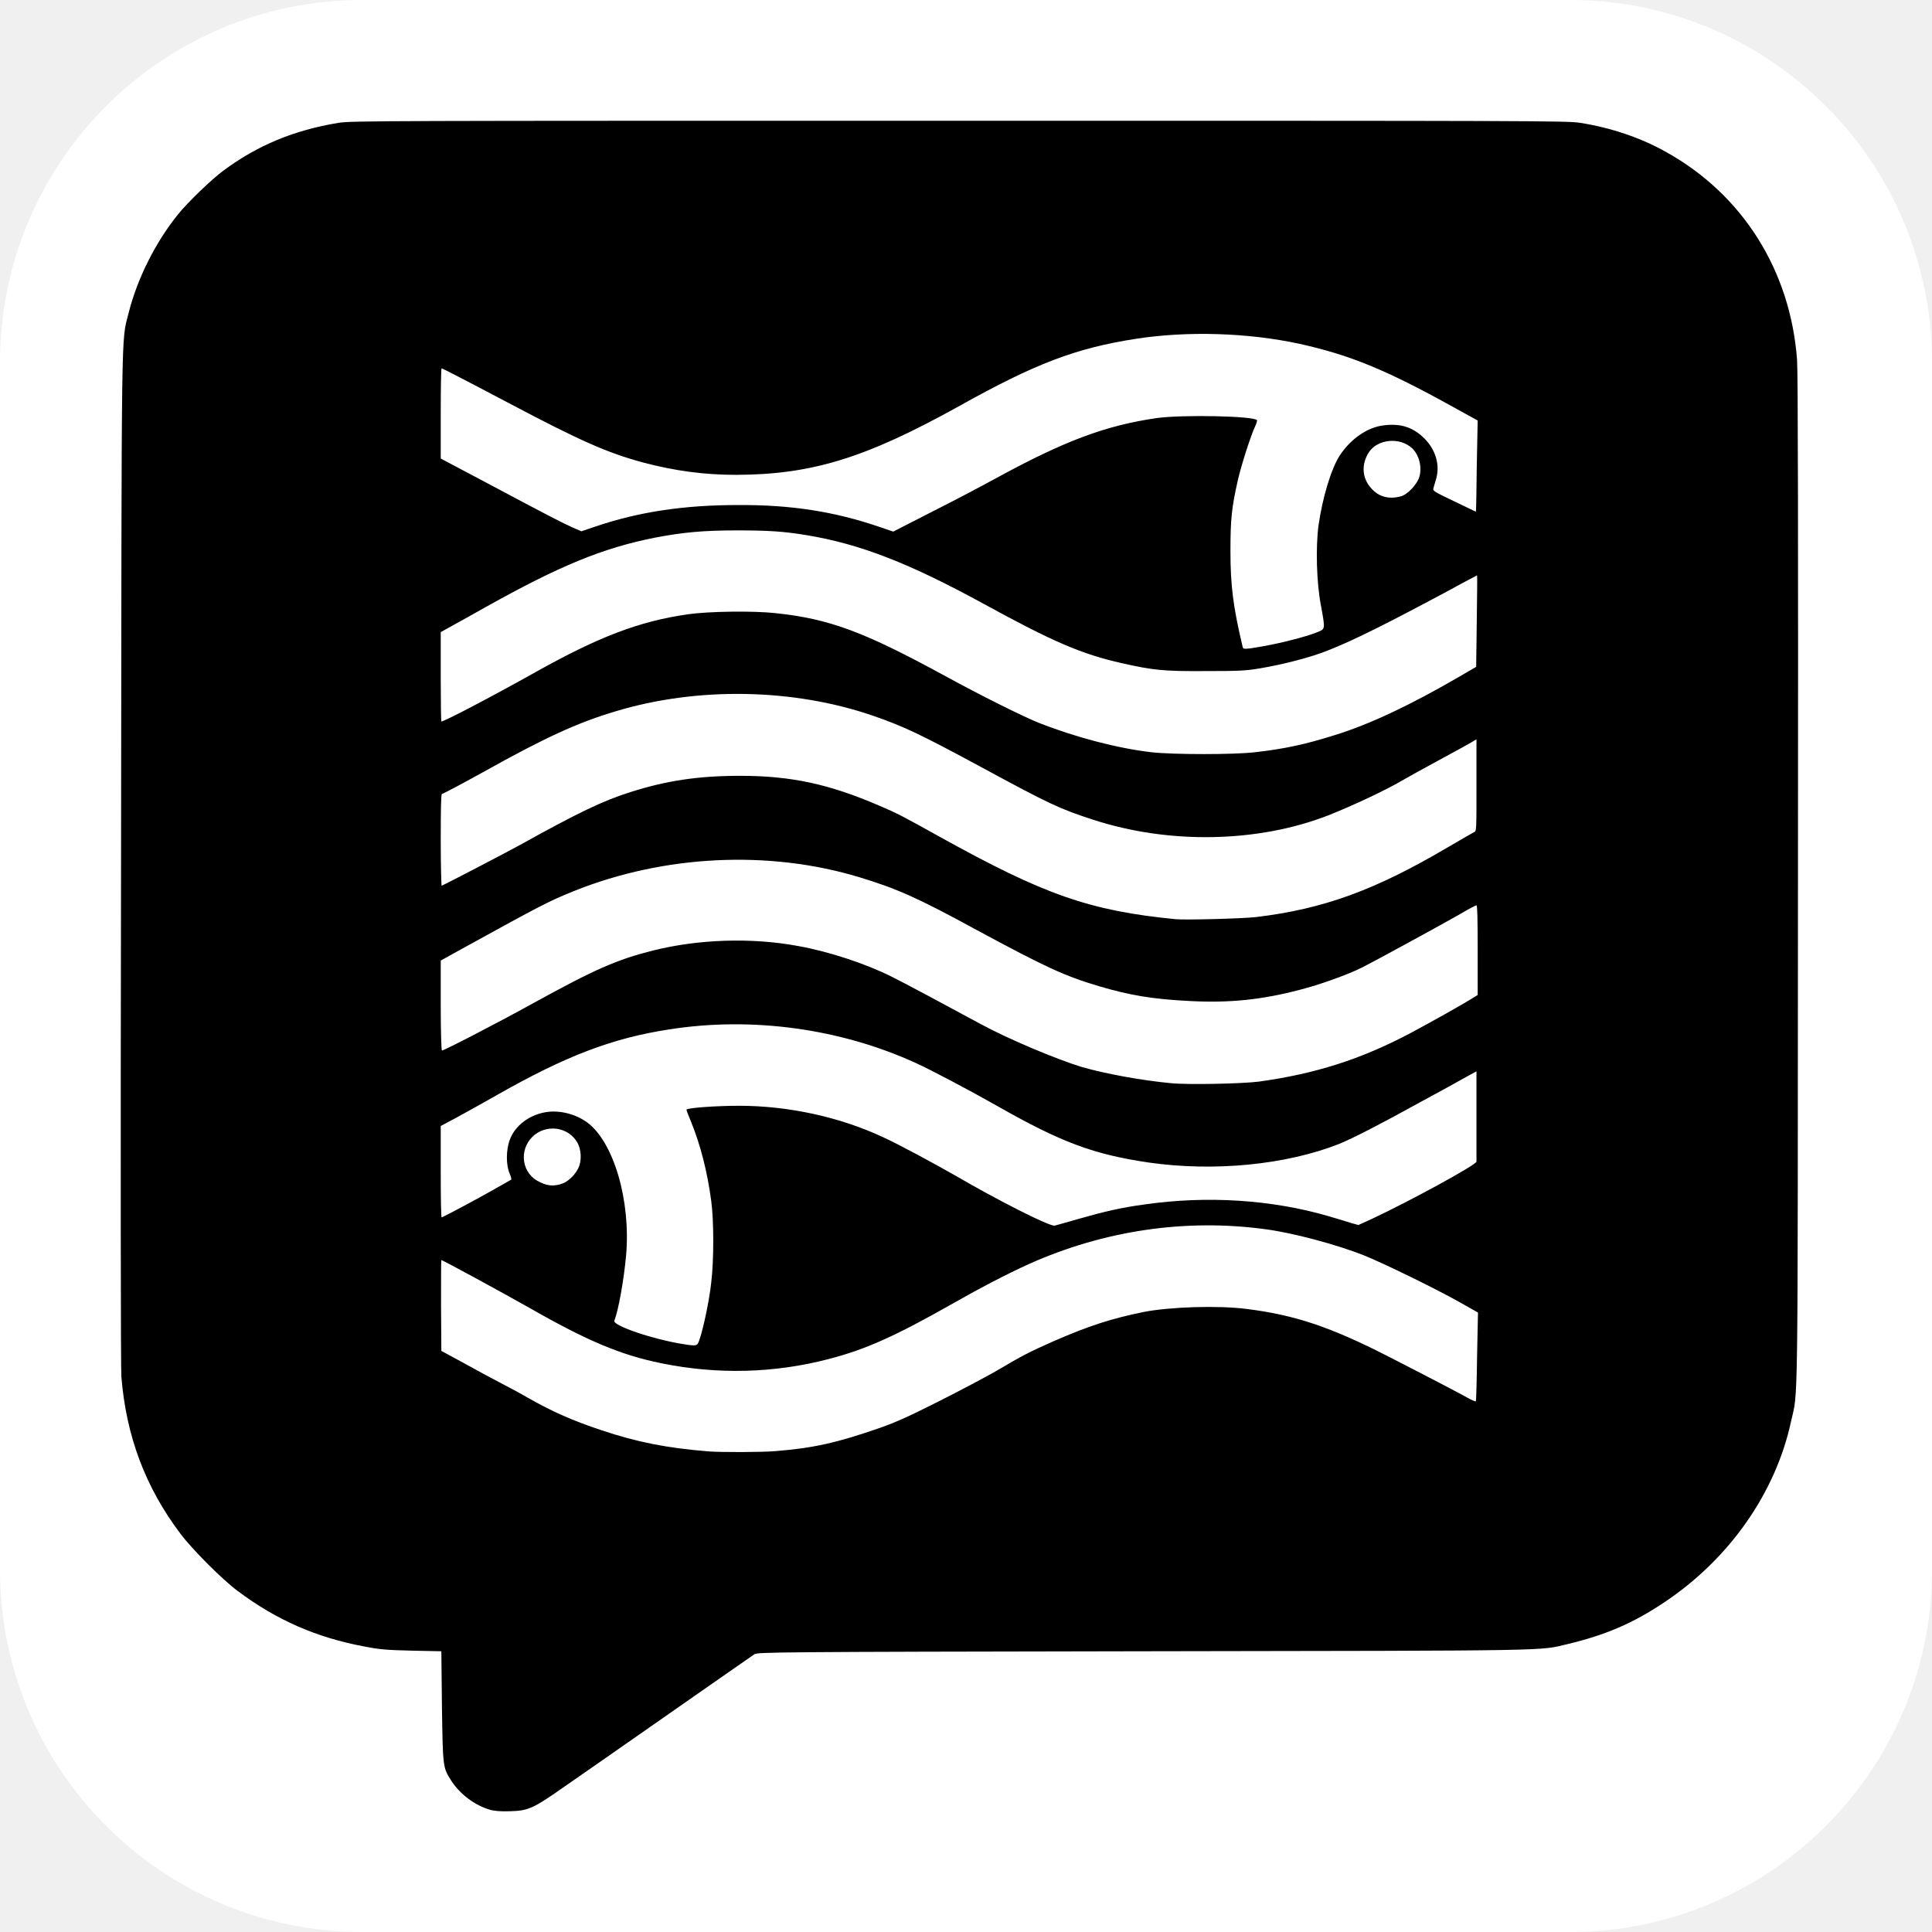
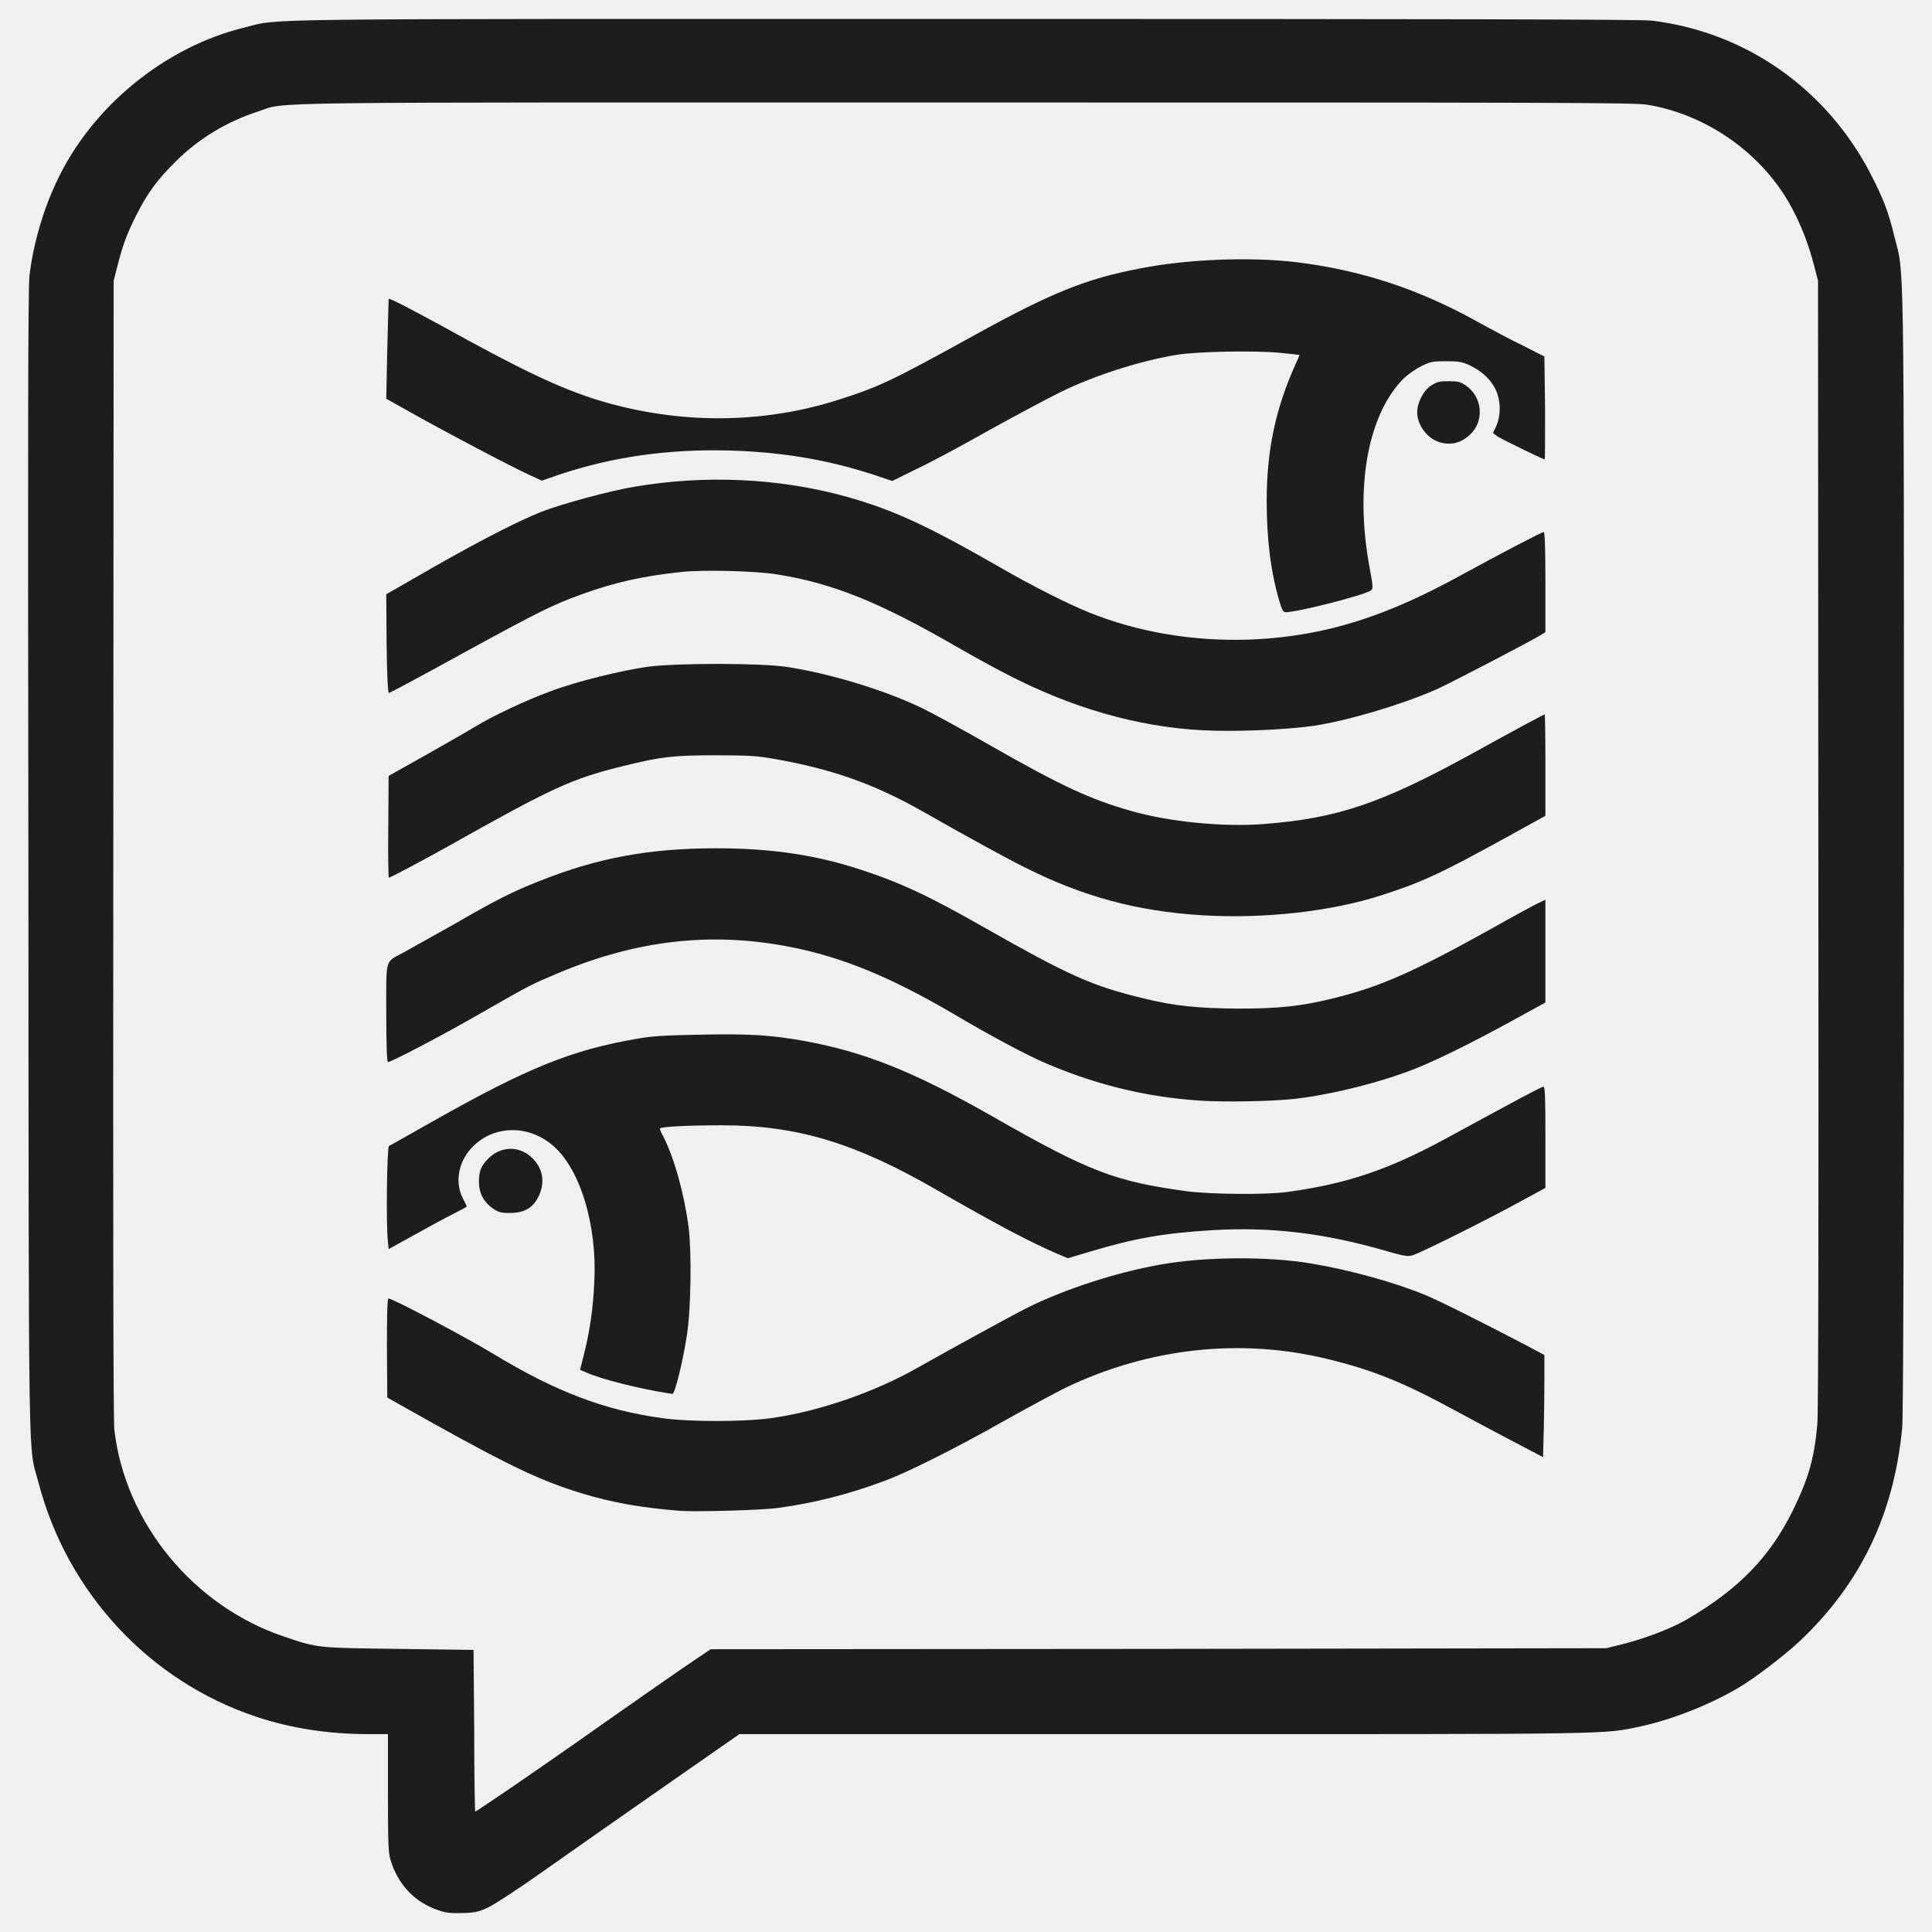
- <svg xmlns="http://www.w3.org/2000/svg" viewBox="0 0 64 64">
-   <style>.t{fill:#FFFFFF}.c0{fill:#000000}@media (prefers-color-scheme:dark){.t{display:none}.c0{fill:#FFFFFF}}</style>
-   <rect class="t" width="64" height="64" rx="12" />
-   <path class="c0" fill-rule="evenodd" d="M16.23 59.95C15.74 59.81 15.24 59.44 14.95 58.99C14.67 58.55 14.67 58.56 14.64 56.53L14.62 54.70 13.64 54.68C12.80 54.66 12.57 54.64 12.06 54.54C10.50 54.25 9.16 53.67 7.87 52.70C7.38 52.34 6.37 51.33 5.98 50.81C4.81 49.26 4.18 47.57 4.02 45.60C4.00 45.31 3.99 38.75 4.01 28.47C4.03 10.19 4.01 11.38 4.26 10.37C4.55 9.22 5.15 8.03 5.89 7.11C6.21 6.71 7.01 5.94 7.39 5.66C8.53 4.81 9.75 4.31 11.21 4.07C11.63 4.00 12.61 4.00 31.78 4.00C50.98 4.00 51.92 4.00 52.35 4.07C53.37 4.23 54.37 4.57 55.20 5.04C57.73 6.45 59.31 8.96 59.53 11.92C59.56 12.32 59.57 17.65 59.56 29.17C59.55 47.39 59.57 46.00 59.33 47.09C58.82 49.45 57.29 51.64 55.13 53.08C54.10 53.77 53.19 54.16 51.94 54.46C50.96 54.69 51.76 54.68 37.86 54.70C25.59 54.72 25.09 54.73 24.99 54.80C24.29 55.28 19.49 58.64 18.79 59.12C17.65 59.92 17.52 59.98 16.89 60.00C16.58 60.01 16.36 59.99 16.23 59.95ZM25.69 48.07C26.95 47.97 27.74 47.79 29.15 47.30C29.69 47.11 30.13 46.91 31.10 46.42C31.78 46.08 32.62 45.63 32.96 45.44C33.89 44.89 34.11 44.78 34.90 44.43C36.07 43.92 36.81 43.68 37.89 43.46C38.76 43.29 40.36 43.24 41.29 43.36C42.90 43.56 44.08 43.96 45.96 44.92C46.98 45.44 48.50 46.23 48.72 46.36C48.80 46.40 48.88 46.43 48.89 46.42C48.90 46.41 48.92 45.75 48.93 44.94L48.96 43.48 48.34 43.13C47.56 42.69 45.84 41.85 45.17 41.58C44.28 41.23 42.84 40.84 41.92 40.72C39.28 40.36 36.57 40.76 34.09 41.87C33.36 42.20 32.44 42.68 31.60 43.16C29.68 44.25 28.69 44.70 27.45 45.02C25.65 45.49 23.77 45.54 21.91 45.16C20.58 44.89 19.47 44.43 17.53 43.32C16.61 42.80 14.66 41.74 14.62 41.74C14.61 41.74 14.61 42.41 14.61 43.24L14.62 44.75 15.34 45.14C15.73 45.36 16.29 45.66 16.58 45.81C16.87 45.96 17.28 46.18 17.48 46.30C18.33 46.78 18.97 47.06 19.93 47.38C21.09 47.77 22.10 47.97 23.48 48.08C23.87 48.11 25.22 48.11 25.69 48.07ZM23.18 44.35C23.30 44.00 23.50 43.06 23.56 42.49C23.65 41.76 23.65 40.43 23.56 39.78C23.43 38.81 23.21 37.95 22.90 37.18C22.81 36.97 22.74 36.78 22.74 36.76C22.74 36.70 23.73 36.63 24.48 36.63C26.11 36.63 27.82 37.00 29.25 37.67C29.74 37.89 30.96 38.55 31.66 38.95C33.05 39.76 34.78 40.64 34.94 40.60C34.98 40.59 35.34 40.49 35.72 40.38C36.56 40.14 37.15 40.00 37.91 39.90C39.98 39.60 42.14 39.74 44.02 40.29C44.32 40.38 44.66 40.48 44.78 40.52L45.00 40.58 45.46 40.37C46.70 39.79 48.92 38.58 48.91 38.48C48.91 38.46 48.91 37.78 48.91 36.97L48.91 35.49 48.56 35.68C48.37 35.79 47.68 36.17 47.03 36.52C45.71 37.25 44.83 37.70 44.37 37.89C42.60 38.59 40.22 38.82 38.05 38.51C36.23 38.24 35.17 37.85 33.04 36.64C32.16 36.14 30.84 35.44 30.33 35.21C27.83 34.07 24.91 33.67 22.17 34.10C20.28 34.39 18.74 34.98 16.47 36.27C15.96 36.56 15.33 36.91 15.07 37.05L14.60 37.30 14.60 38.82C14.60 39.66 14.61 40.33 14.63 40.33C14.87 40.22 15.76 39.74 16.26 39.46C16.61 39.26 16.91 39.09 16.93 39.08C16.95 39.07 16.93 38.98 16.88 38.87C16.76 38.59 16.76 38.09 16.89 37.75C17.06 37.29 17.53 36.93 18.09 36.84C18.54 36.77 19.06 36.90 19.45 37.18C20.33 37.83 20.90 39.77 20.74 41.59C20.67 42.37 20.49 43.40 20.35 43.75C20.29 43.91 21.61 44.36 22.60 44.52C23.10 44.60 23.10 44.60 23.18 44.35ZM18.67 39.19C18.84 39.12 19.06 38.90 19.15 38.71C19.28 38.46 19.26 38.08 19.12 37.84C18.84 37.36 18.19 37.24 17.74 37.57C17.20 37.97 17.23 38.78 17.79 39.11C18.10 39.29 18.36 39.32 18.67 39.19ZM41.70 35.83C43.58 35.57 45.08 35.09 46.71 34.23C47.35 33.89 48.49 33.25 48.74 33.09L48.95 32.96 48.95 31.48C48.95 30.44 48.94 29.99 48.91 29.99C48.88 29.99 48.60 30.14 48.28 30.33C47.57 30.73 45.52 31.85 45.12 32.05C44.64 32.29 43.69 32.63 43.05 32.79C41.80 33.12 40.71 33.23 39.41 33.16C38.19 33.10 37.42 32.97 36.41 32.67C35.26 32.33 34.64 32.04 32.34 30.80C30.40 29.74 29.69 29.43 28.47 29.06C25.47 28.15 22.01 28.32 19.03 29.51C18.19 29.85 17.97 29.96 15.25 31.46L14.60 31.82 14.60 33.31C14.60 34.18 14.62 34.80 14.64 34.80C14.71 34.80 16.36 33.95 17.65 33.24C19.70 32.11 20.43 31.79 21.62 31.49C23.13 31.11 24.90 31.05 26.45 31.34C27.46 31.52 28.69 31.93 29.53 32.35C29.86 32.51 31.45 33.36 32.48 33.92C33.40 34.42 35.02 35.10 35.85 35.35C36.66 35.58 37.83 35.79 38.77 35.88C39.34 35.94 41.15 35.90 41.70 35.83ZM41.60 30.38C43.86 30.11 45.57 29.48 47.99 28.05C48.42 27.80 48.80 27.58 48.84 27.56C48.91 27.54 48.91 27.45 48.91 26.02L48.91 24.49 48.76 24.58C48.68 24.63 48.19 24.90 47.67 25.18C47.15 25.46 46.63 25.75 46.51 25.82C45.94 26.16 44.81 26.69 44.00 27.01C41.66 27.92 38.73 27.97 36.23 27.16C35.09 26.79 34.79 26.65 32.39 25.35C30.52 24.34 29.93 24.06 28.95 23.72C26.30 22.80 23.10 22.74 20.37 23.57C19.13 23.94 18.04 24.44 16.00 25.58C15.28 25.98 14.67 26.30 14.64 26.30C14.61 26.30 14.60 26.80 14.60 27.83C14.60 28.67 14.62 29.35 14.63 29.34C14.76 29.29 16.77 28.24 17.19 28.01C19.15 26.92 19.97 26.53 20.85 26.25C22.06 25.86 23.13 25.70 24.52 25.70C26.20 25.70 27.46 25.97 29.13 26.69C29.72 26.94 29.87 27.02 31.13 27.72C34.59 29.64 36.09 30.17 38.95 30.45C39.29 30.48 41.14 30.43 41.60 30.38ZM41.56 24.92C42.54 24.81 43.24 24.66 44.22 24.35C45.36 24.00 46.74 23.35 48.35 22.41L48.90 22.09 48.92 20.58C48.93 19.75 48.94 19.07 48.93 19.06C48.93 19.06 48.54 19.26 48.07 19.52C45.85 20.71 44.82 21.22 43.98 21.55C43.44 21.77 42.51 22.01 41.74 22.14C41.25 22.22 41.06 22.23 39.93 22.23C38.54 22.24 38.19 22.20 37.17 21.97C35.83 21.67 34.88 21.26 32.58 20.00C30.13 18.66 28.49 18.02 26.73 17.73C25.96 17.60 25.43 17.57 24.41 17.57C23.33 17.57 22.63 17.63 21.70 17.81C19.97 18.15 18.52 18.75 16.09 20.11C15.57 20.40 15.02 20.71 14.87 20.79L14.60 20.94 14.60 22.42C14.60 23.23 14.61 23.90 14.62 23.90C14.72 23.90 16.23 23.11 17.75 22.26C19.84 21.09 21.18 20.58 22.78 20.35C23.47 20.25 24.94 20.23 25.68 20.31C27.48 20.50 28.61 20.92 31.34 22.41C32.47 23.03 33.90 23.74 34.40 23.94C35.64 24.43 37.03 24.79 38.15 24.92C38.89 25.00 40.88 25.00 41.56 24.92ZM42.14 21.35C42.70 21.24 43.38 21.05 43.67 20.93C43.90 20.83 43.90 20.84 43.76 20.07C43.61 19.31 43.58 18.11 43.68 17.39C43.81 16.48 44.10 15.52 44.38 15.09C44.74 14.54 45.30 14.15 45.84 14.09C46.40 14.02 46.81 14.15 47.19 14.53C47.56 14.90 47.71 15.41 47.57 15.88C47.53 16.01 47.49 16.14 47.48 16.19C47.46 16.26 47.55 16.31 48.18 16.61C48.57 16.80 48.89 16.95 48.89 16.95C48.90 16.95 48.91 16.27 48.92 15.44L48.95 13.93 48.08 13.45C45.91 12.25 44.72 11.76 43.05 11.39C41.34 11.02 39.35 10.96 37.65 11.22C35.64 11.53 34.30 12.04 31.76 13.46C28.66 15.18 26.89 15.72 24.39 15.73C23.33 15.73 22.36 15.60 21.30 15.32C20.12 15.00 19.23 14.61 16.83 13.34C15.39 12.58 14.65 12.20 14.63 12.20C14.61 12.20 14.60 12.87 14.60 13.69L14.60 15.19 16.15 16.01C18.23 17.12 18.61 17.31 18.96 17.47L19.26 17.60 19.73 17.44C21.18 16.95 22.67 16.73 24.45 16.73C26.23 16.72 27.65 16.95 29.12 17.45L29.59 17.61 30.82 16.98C31.50 16.64 32.47 16.13 32.98 15.85C35.27 14.60 36.61 14.10 38.31 13.85C39.18 13.73 41.55 13.78 41.64 13.92C41.65 13.94 41.62 14.03 41.58 14.12C41.45 14.38 41.11 15.43 41.00 15.93C40.80 16.82 40.76 17.20 40.76 18.25C40.76 19.40 40.85 20.10 41.16 21.41C41.18 21.50 41.19 21.50 41.41 21.48C41.53 21.46 41.86 21.41 42.14 21.35ZM46.41 16.44C46.63 16.38 46.95 16.04 47.02 15.79C47.11 15.47 47.01 15.07 46.78 14.85C46.37 14.47 45.63 14.54 45.34 14.99C45.09 15.39 45.12 15.84 45.42 16.17C45.67 16.46 46.01 16.55 46.41 16.44Z" />
+ <svg xmlns="http://www.w3.org/2000/svg" viewBox="3.17 3.44 57.12 57.12">
+   <style>path{fill:#1D1D1D}@media (prefers-color-scheme:dark){path{fill:#FFFFFF}}</style>
+   <path fill-rule="evenodd" d="M16.14 59.92C15.44 59.69 14.93 59.16 14.71 58.41C14.65 58.21 14.64 57.89 14.64 56.44L14.64 54.71 14.08 54.71C12.89 54.71 11.77 54.54 10.73 54.19C7.59 53.14 5.16 50.53 4.31 47.28C4.00 46.09 4.02 47.71 4.01 29.01C3.99 16.34 4.00 11.98 4.04 11.61C4.14 10.72 4.43 9.68 4.84 8.82C5.87 6.60 8.05 4.82 10.41 4.25C11.50 3.98 10.08 4.00 31.73 4.00C45.39 4.00 51.75 4.01 52.01 4.05C54.80 4.39 57.19 6.08 58.49 8.61C58.85 9.32 59.00 9.69 59.18 10.44C59.47 11.59 59.46 10.41 59.46 28.59C59.46 39.44 59.44 45.31 59.41 45.64C59.17 48.19 58.19 50.25 56.38 51.96C55.92 52.39 55.02 53.08 54.55 53.35C53.70 53.85 52.60 54.28 51.68 54.48C50.56 54.72 51.03 54.71 37.55 54.71L25.03 54.71 22.82 56.25C21.60 57.10 20.00 58.22 19.28 58.73C18.52 59.27 17.80 59.74 17.61 59.83C17.31 59.97 17.21 59.99 16.83 60.00C16.50 60.01 16.33 59.99 16.14 59.92ZM18.33 56.26C18.93 55.85 20.14 55.01 21.03 54.38C21.91 53.76 22.99 53.01 23.41 52.72L24.18 52.20 37.42 52.19L50.66 52.17 51.22 52.03C51.90 51.85 52.61 51.57 53.04 51.32C54.58 50.42 55.49 49.48 56.17 48.11C56.64 47.15 56.81 46.56 56.90 45.55C56.93 45.17 56.94 39.80 56.93 28.37L56.92 11.74 56.82 11.35C56.61 10.51 56.27 9.72 55.86 9.11C54.96 7.77 53.48 6.81 51.90 6.54C51.54 6.47 49.24 6.47 31.75 6.47C10.05 6.47 11.71 6.44 10.79 6.74C9.89 7.03 9.04 7.54 8.38 8.20C7.81 8.76 7.53 9.15 7.19 9.82C6.90 10.40 6.79 10.72 6.63 11.35L6.53 11.74 6.52 28.51C6.51 40.32 6.52 45.40 6.55 45.71C6.87 48.47 8.89 50.93 11.58 51.83C12.58 52.17 12.56 52.16 14.98 52.19L17.17 52.22 17.19 54.61C17.19 55.92 17.21 57.00 17.22 57.00C17.24 57.00 17.74 56.66 18.33 56.26ZM23.30 48.11C22.16 48.02 21.29 47.87 20.40 47.60C19.21 47.24 18.33 46.83 16.01 45.54L14.62 44.76 14.61 43.29C14.61 42.23 14.62 41.83 14.66 41.83C14.78 41.83 16.99 43.00 17.76 43.47C19.59 44.58 21.05 45.14 22.77 45.37C23.55 45.48 25.14 45.48 25.95 45.37C27.35 45.18 29.04 44.60 30.33 43.86C31.25 43.34 33.11 42.32 33.55 42.10C34.64 41.56 36.16 41.06 37.47 40.83C38.78 40.59 40.68 40.58 41.96 40.80C43.09 40.99 44.39 41.35 45.29 41.72C45.69 41.88 46.92 42.50 48.15 43.14L48.83 43.50 48.83 44.27C48.83 44.70 48.82 45.38 48.81 45.78L48.79 46.52 47.97 46.09C47.51 45.85 46.70 45.42 46.17 45.13C44.64 44.30 43.74 43.94 42.42 43.62C39.85 42.99 37.13 43.29 34.67 44.47C34.37 44.62 33.57 45.05 32.89 45.43C31.50 46.22 29.95 47.00 29.30 47.23C28.29 47.61 27.23 47.88 26.19 48.02C25.70 48.09 23.80 48.14 23.30 48.11ZM22.91 44.63C22.03 44.49 20.93 44.21 20.51 44.02L20.32 43.94 20.45 43.42C20.61 42.78 20.71 42.09 20.74 41.34C20.83 39.62 20.30 37.93 19.47 37.27C18.68 36.63 17.59 36.74 17.01 37.50C16.70 37.91 16.64 38.44 16.85 38.86C16.92 38.99 16.97 39.10 16.97 39.11C16.97 39.12 16.79 39.22 16.57 39.33C16.35 39.44 15.83 39.72 15.42 39.95L14.66 40.37 14.64 40.15C14.58 39.73 14.61 37.34 14.67 37.32C14.70 37.31 15.28 36.98 15.97 36.59C18.75 35.02 20.07 34.48 22.01 34.15C22.45 34.07 22.83 34.05 23.88 34.03C25.33 34.00 25.97 34.04 26.97 34.22C28.75 34.55 30.18 35.12 32.50 36.44C35.37 38.08 36.13 38.37 38.26 38.66C38.96 38.75 40.60 38.77 41.23 38.68C43.00 38.44 44.23 38.02 45.94 37.09C47.96 35.99 48.74 35.57 48.80 35.57C48.85 35.57 48.86 35.87 48.86 37.06L48.86 38.56 48.09 38.98C47.16 39.49 45.18 40.48 44.94 40.55C44.78 40.60 44.69 40.58 44.03 40.39C42.26 39.89 40.73 39.71 39.02 39.81C37.57 39.90 36.76 40.04 35.41 40.44L34.74 40.64 34.41 40.50C33.56 40.13 32.62 39.63 30.88 38.63C28.46 37.23 26.74 36.71 24.52 36.71C23.47 36.71 22.68 36.75 22.68 36.81C22.68 36.83 22.72 36.94 22.78 37.04C23.11 37.69 23.40 38.74 23.53 39.73C23.62 40.48 23.60 42.12 23.48 42.90C23.37 43.65 23.12 44.67 23.05 44.65C23.04 44.65 22.97 44.64 22.91 44.63ZM17.86 39.24C17.51 39.05 17.33 38.76 17.33 38.38C17.33 38.07 17.39 37.92 17.58 37.72C17.97 37.31 18.53 37.30 18.92 37.69C19.22 37.99 19.29 38.39 19.10 38.80C18.94 39.13 18.70 39.29 18.30 39.30C18.08 39.31 17.96 39.29 17.86 39.24ZM38.65 35.98C37.12 35.88 35.67 35.54 34.17 34.91C33.59 34.67 32.48 34.08 31.35 33.41C29.47 32.31 28.05 31.73 26.50 31.43C24.18 30.98 21.96 31.24 19.65 32.22C18.89 32.54 18.86 32.55 17.43 33.37C16.27 34.04 14.74 34.84 14.64 34.84C14.61 34.84 14.59 34.36 14.59 33.38C14.59 31.71 14.54 31.91 15.12 31.59C15.32 31.48 15.96 31.12 16.55 30.79C17.87 30.03 18.28 29.82 19.14 29.48C20.85 28.80 22.37 28.52 24.35 28.52C25.95 28.52 27.25 28.71 28.55 29.13C29.76 29.52 30.62 29.92 32.25 30.85C34.79 32.29 35.45 32.59 36.99 32.96C37.88 33.18 38.57 33.25 39.77 33.26C40.97 33.26 41.64 33.19 42.57 32.96C43.96 32.62 44.96 32.18 47.26 30.90C47.82 30.58 48.42 30.26 48.57 30.18L48.86 30.04 48.86 31.56L48.86 33.08 47.93 33.59C46.73 34.25 45.68 34.77 45.00 35.04C43.96 35.45 42.51 35.81 41.43 35.93C40.79 36.00 39.40 36.03 38.65 35.98ZM38.71 30.50C36.78 30.38 35.19 29.95 33.46 29.08C32.88 28.79 31.73 28.16 30.45 27.43C29.00 26.61 27.77 26.18 26.08 25.88C25.57 25.79 25.33 25.77 24.35 25.77C23.08 25.77 22.71 25.81 21.59 26.09C20.08 26.46 19.51 26.72 16.35 28.50C15.72 28.85 14.88 29.30 14.67 29.39C14.65 29.40 14.64 28.73 14.65 27.89L14.66 26.38 15.80 25.74C16.42 25.39 17.08 25.01 17.26 24.90C17.72 24.62 18.70 24.15 19.44 23.88C20.20 23.59 21.55 23.26 22.34 23.15C23.22 23.04 25.69 23.04 26.45 23.16C27.74 23.36 29.31 23.84 30.42 24.37C30.77 24.54 31.72 25.06 32.52 25.52C34.54 26.67 35.40 27.07 36.59 27.41C37.73 27.74 39.36 27.90 40.57 27.80C42.71 27.63 43.99 27.20 46.64 25.75C48.03 24.98 48.82 24.56 48.84 24.56C48.85 24.56 48.86 25.23 48.86 26.06L48.86 27.56 47.61 28.25C45.77 29.26 45.22 29.52 44.04 29.90C42.54 30.39 40.55 30.61 38.71 30.50ZM38.72 25.03C36.79 24.93 34.82 24.36 32.89 23.35C32.54 23.17 31.90 22.82 31.47 22.57C29.17 21.24 27.78 20.68 26.13 20.42C25.50 20.32 23.97 20.28 23.32 20.35C22.17 20.47 21.34 20.66 20.37 21.01C19.49 21.33 19.13 21.51 16.86 22.75C15.68 23.40 14.69 23.93 14.67 23.93C14.64 23.94 14.61 23.43 14.60 22.47L14.59 21.01 16.00 20.20C17.39 19.41 18.48 18.85 19.18 18.57C19.80 18.33 21.21 17.95 21.93 17.83C24.04 17.47 26.22 17.58 28.18 18.12C29.57 18.51 30.57 18.97 32.73 20.21C33.68 20.76 34.75 21.30 35.40 21.56C37.53 22.41 40.05 22.59 42.40 22.05C43.65 21.76 44.88 21.26 46.34 20.46C47.51 19.82 48.75 19.17 48.81 19.17C48.84 19.17 48.86 19.58 48.86 20.65L48.86 22.13 48.75 22.20C48.50 22.36 46.01 23.66 45.62 23.83C44.59 24.28 43.01 24.75 42.00 24.90C41.16 25.02 39.66 25.08 38.72 25.03ZM41.00 21.23C40.74 20.35 40.62 19.39 40.62 18.25C40.62 16.76 40.88 15.54 41.45 14.26C41.53 14.09 41.59 13.94 41.59 13.94C41.59 13.93 41.33 13.90 41.00 13.87C40.25 13.80 38.59 13.83 37.96 13.93C36.87 14.11 35.53 14.54 34.53 15.03C34.16 15.21 33.21 15.72 32.43 16.15C31.65 16.59 30.69 17.11 30.28 17.30L29.55 17.66 29.28 17.57C27.81 17.06 26.40 16.81 24.76 16.76C22.95 16.71 21.30 16.94 19.71 17.47L19.19 17.65 18.84 17.49C18.23 17.21 16.14 16.11 14.79 15.34L14.59 15.23 14.62 13.76C14.64 12.95 14.66 12.29 14.66 12.28C14.69 12.25 15.21 12.52 16.24 13.08C18.60 14.39 19.71 14.91 20.82 15.26C23.19 15.99 25.69 15.99 27.99 15.25C29.17 14.87 29.52 14.71 32.07 13.30C34.27 12.09 35.29 11.68 36.86 11.38C38.26 11.10 40.13 11.03 41.48 11.19C43.39 11.42 45.10 11.98 46.83 12.94C47.23 13.16 47.84 13.49 48.20 13.66L48.83 13.98 48.85 15.50C48.85 16.34 48.85 17.02 48.84 17.02C48.78 17.02 47.56 16.42 47.44 16.34L47.31 16.24 47.41 16.03C47.55 15.71 47.54 15.25 47.38 14.94C47.24 14.65 46.96 14.40 46.62 14.24C46.40 14.14 46.31 14.12 45.93 14.12C45.54 14.12 45.47 14.13 45.20 14.26C45.04 14.34 44.81 14.50 44.69 14.61C43.61 15.67 43.21 17.85 43.67 20.26C43.76 20.76 43.77 20.84 43.71 20.89C43.54 21.03 41.54 21.54 41.18 21.54C41.11 21.54 41.07 21.47 41.00 21.23ZM45.69 16.50C45.34 16.37 45.07 15.99 45.07 15.63C45.07 15.35 45.25 14.99 45.48 14.84C45.65 14.73 45.72 14.71 46.00 14.71C46.29 14.71 46.35 14.73 46.51 14.84C47.01 15.18 47.06 15.91 46.62 16.30C46.35 16.55 46.03 16.62 45.69 16.50Z" />
</svg>
